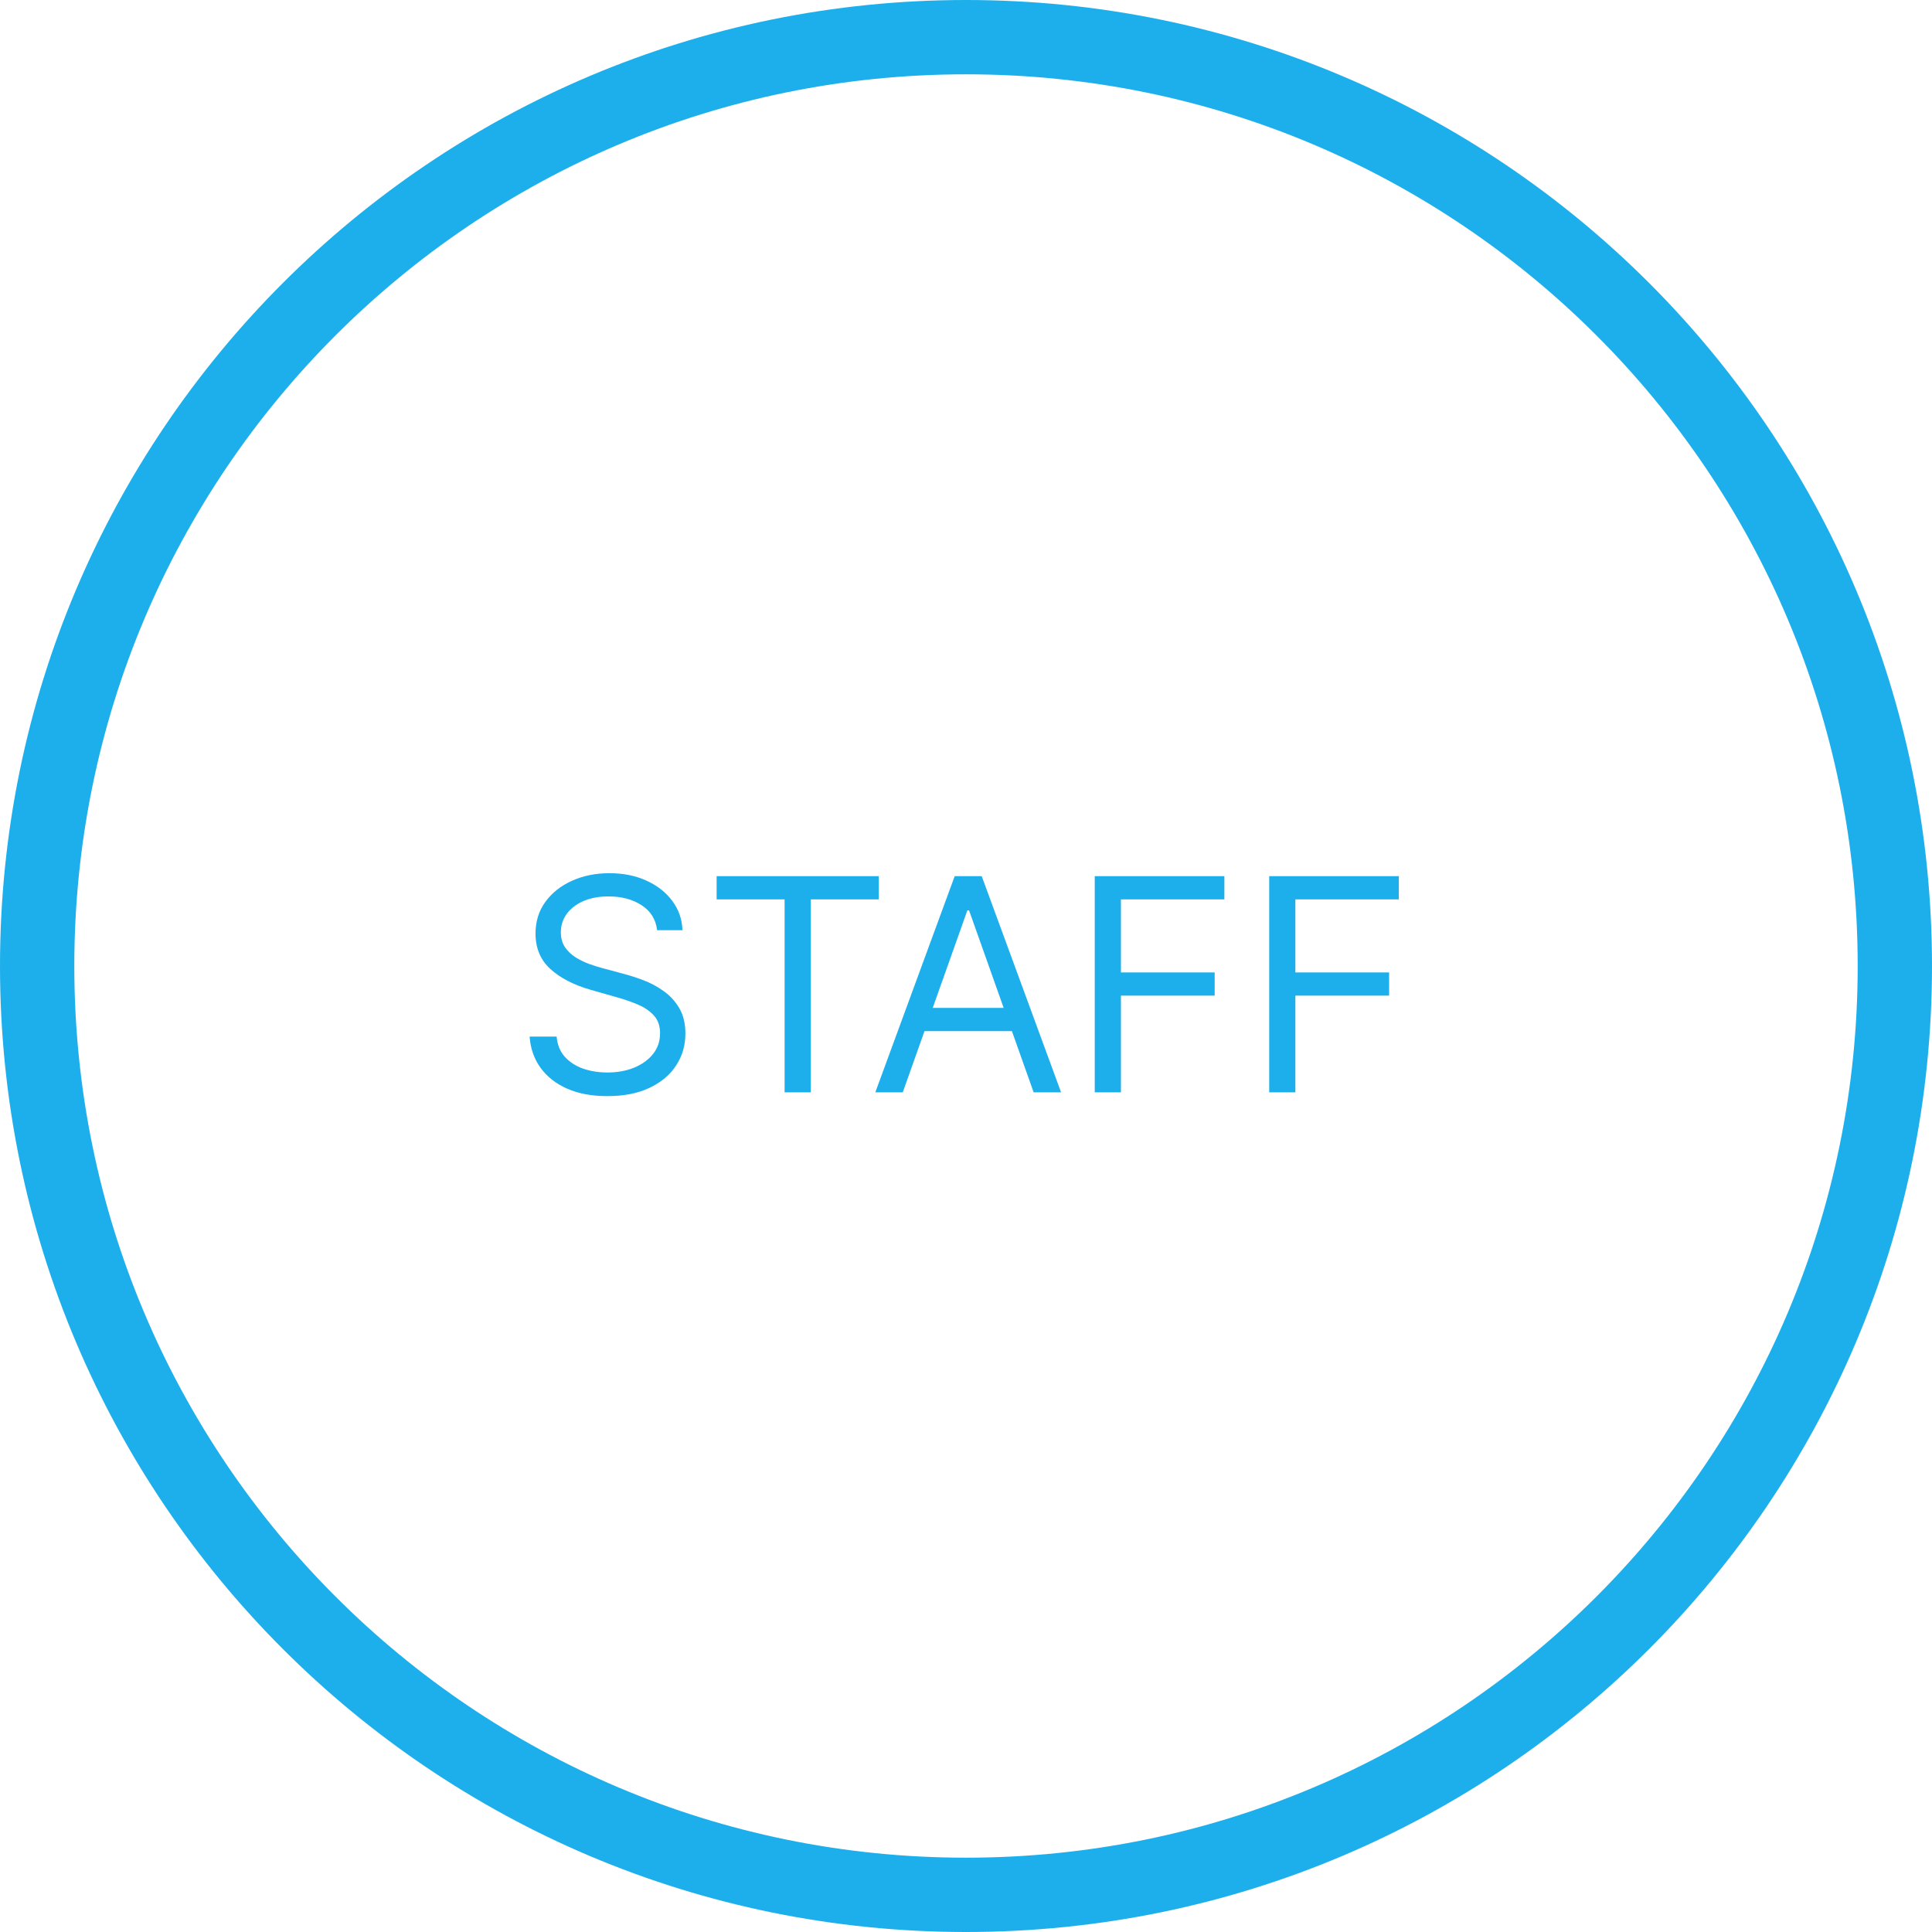
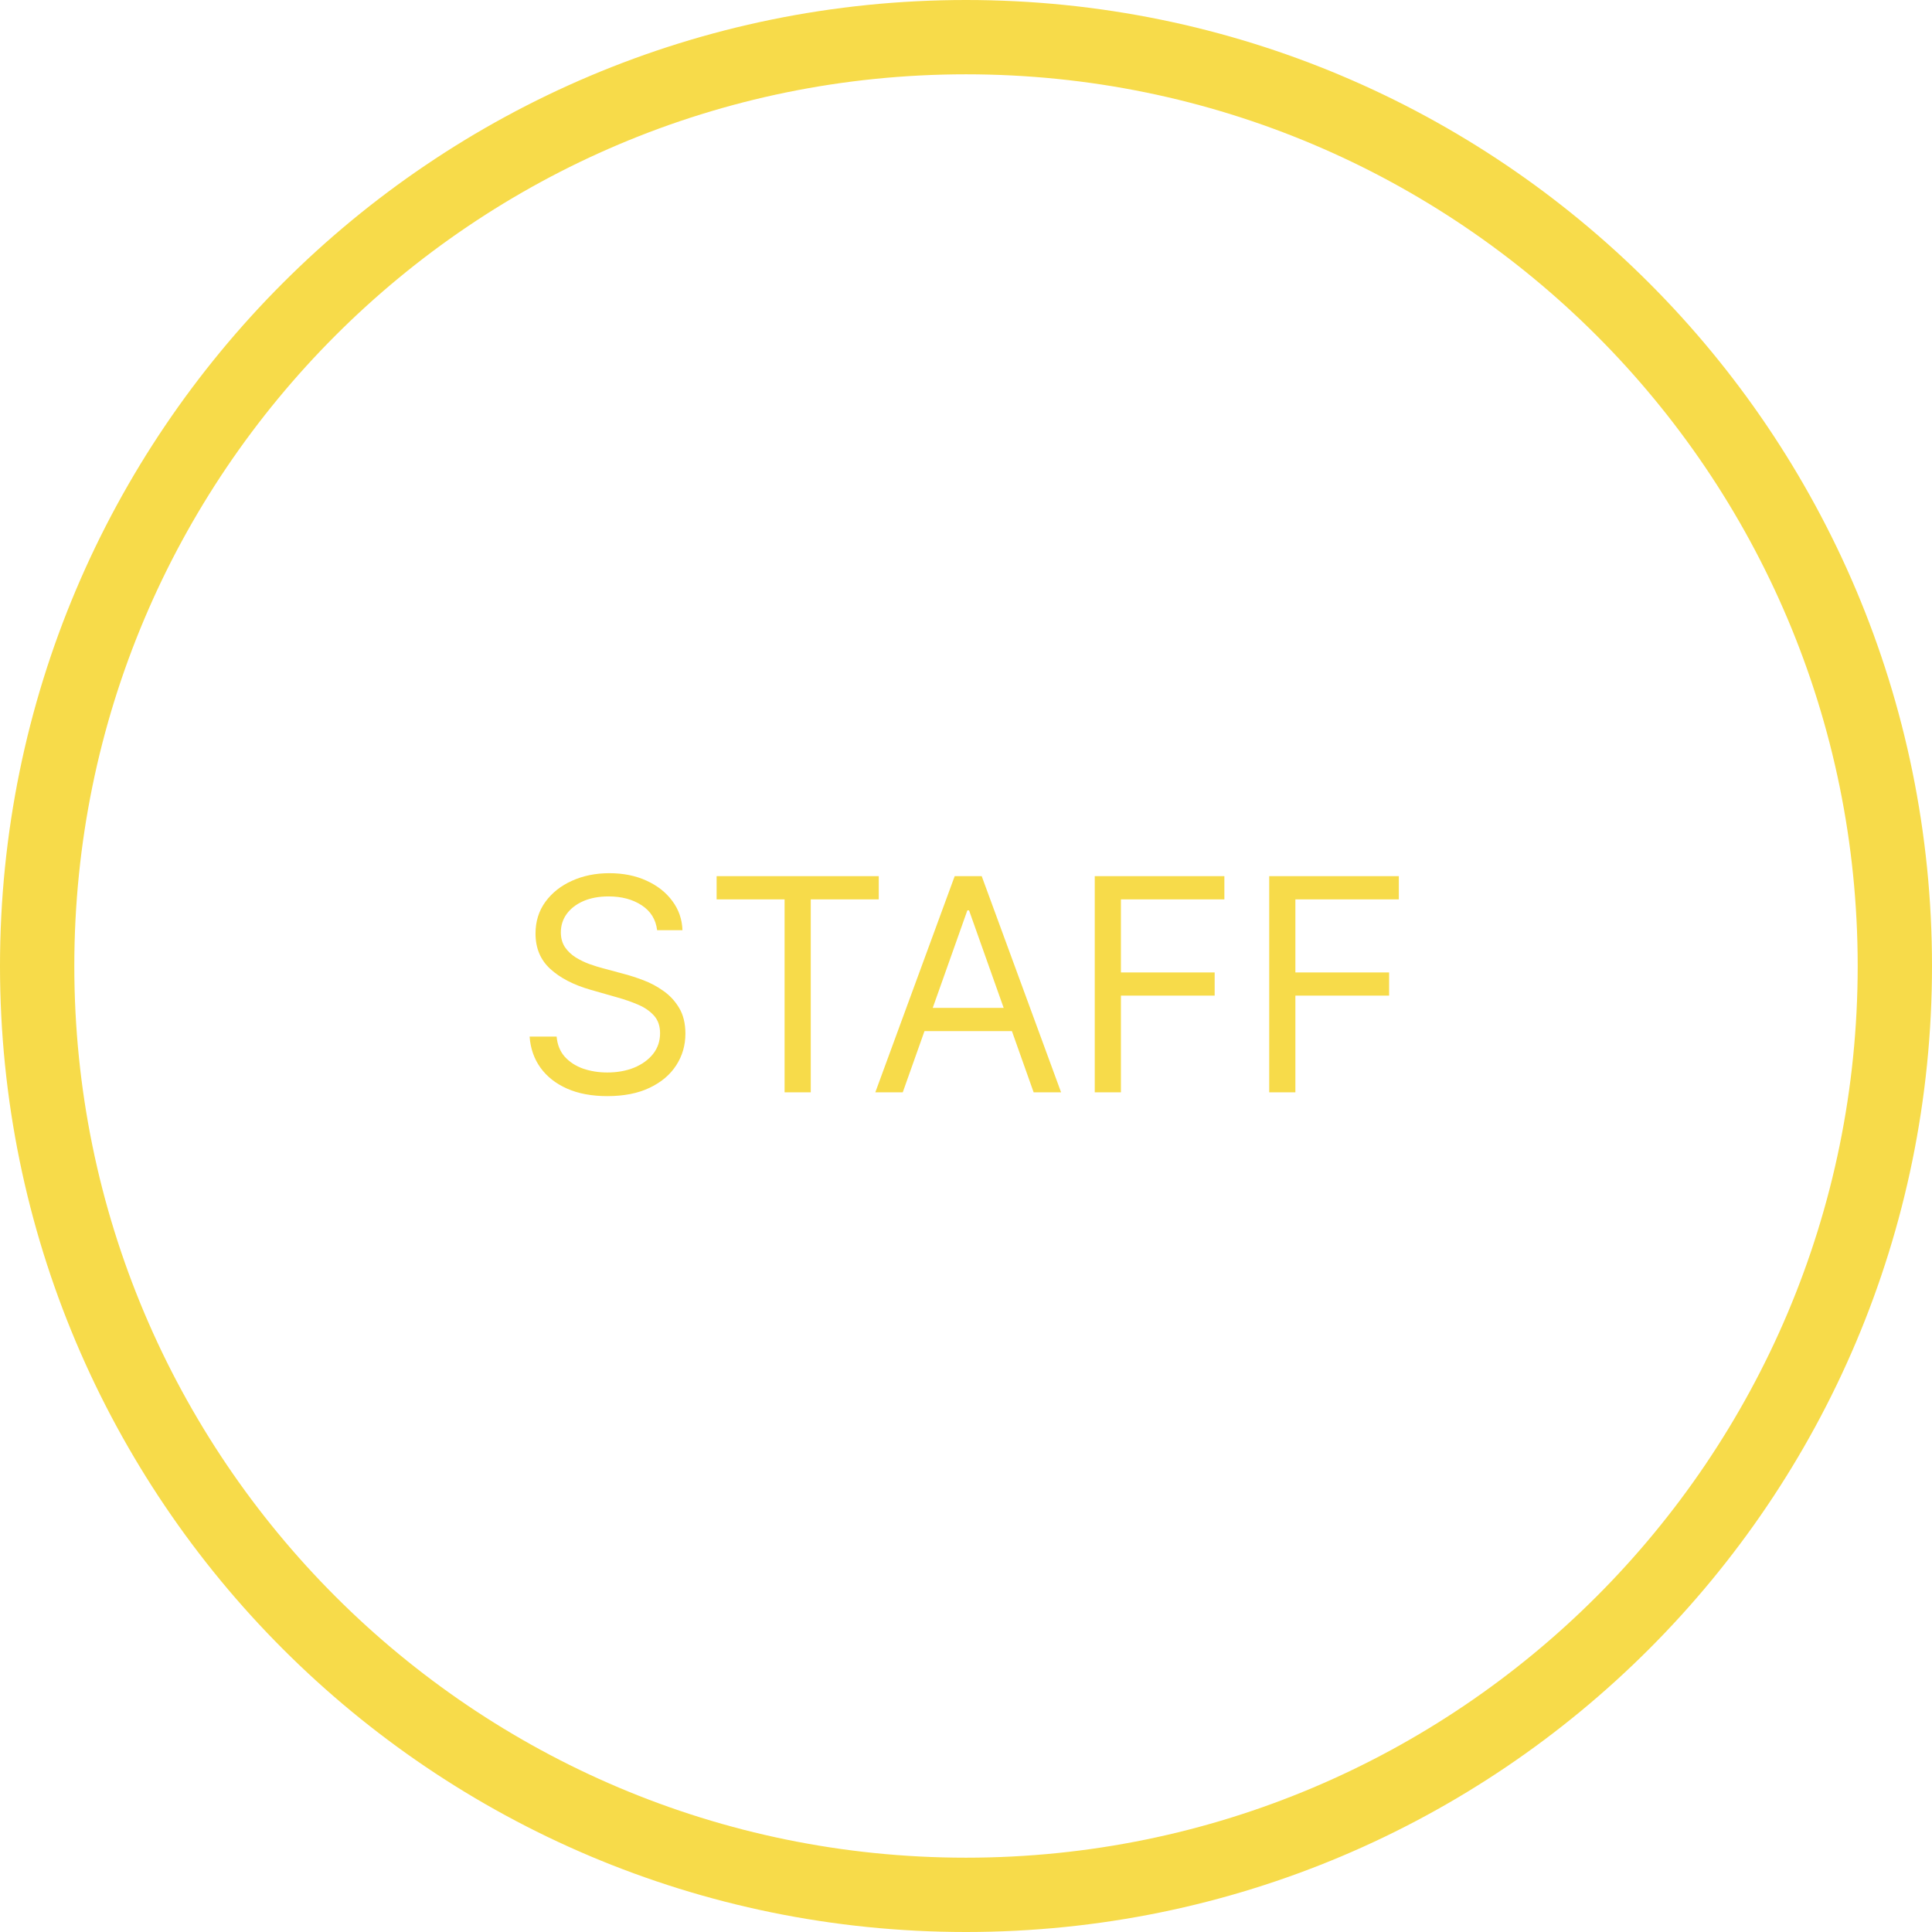
<svg xmlns="http://www.w3.org/2000/svg" width="260" height="260" viewBox="0 0 260 260" fill="none">
-   <path d="M130 255C199.036 255 255 199.036 255 130C255 60.964 199.036 5 130 5C60.964 5 5 60.964 5 130C5 199.036 60.964 255 130 255Z" stroke="#1DAFEC" stroke-width="10" stroke-miterlimit="10" />
-   <path d="M88.432 125.182C88.261 123.742 87.57 122.625 86.358 121.83C85.146 121.034 83.659 120.636 81.898 120.636C80.61 120.636 79.483 120.845 78.517 121.261C77.561 121.678 76.812 122.251 76.273 122.98C75.742 123.709 75.477 124.538 75.477 125.466C75.477 126.242 75.662 126.91 76.031 127.469C76.41 128.018 76.893 128.477 77.48 128.847C78.067 129.206 78.683 129.505 79.327 129.741C79.971 129.969 80.562 130.153 81.102 130.295L84.057 131.091C84.814 131.29 85.657 131.564 86.585 131.915C87.523 132.265 88.418 132.743 89.27 133.349C90.132 133.946 90.842 134.713 91.401 135.651C91.959 136.588 92.239 137.739 92.239 139.102C92.239 140.674 91.827 142.095 91.003 143.364C90.188 144.633 88.995 145.641 87.423 146.389C85.861 147.137 83.962 147.511 81.727 147.511C79.644 147.511 77.84 147.175 76.315 146.503C74.8 145.83 73.607 144.893 72.736 143.69C71.874 142.488 71.386 141.091 71.273 139.5H74.909C75.004 140.598 75.373 141.508 76.017 142.227C76.671 142.937 77.494 143.468 78.489 143.818C79.492 144.159 80.572 144.33 81.727 144.33C83.072 144.33 84.279 144.112 85.349 143.676C86.419 143.231 87.267 142.616 87.892 141.83C88.517 141.034 88.829 140.106 88.829 139.045C88.829 138.08 88.56 137.294 88.02 136.688C87.48 136.081 86.77 135.589 85.889 135.21C85.008 134.831 84.057 134.5 83.034 134.216L79.454 133.193C77.182 132.54 75.383 131.607 74.057 130.395C72.731 129.183 72.068 127.597 72.068 125.636C72.068 124.008 72.508 122.587 73.389 121.375C74.279 120.153 75.472 119.206 76.969 118.534C78.474 117.852 80.155 117.511 82.011 117.511C83.886 117.511 85.553 117.848 87.011 118.52C88.47 119.183 89.625 120.092 90.477 121.247C91.339 122.402 91.794 123.714 91.841 125.182H88.432ZM96.44 121.034V117.909H118.258V121.034H109.11V147H105.587V121.034H96.44ZM121.489 147H117.796L128.478 117.909H132.114L142.796 147H139.103L130.41 122.511H130.183L121.489 147ZM122.853 135.636H137.739V138.761H122.853V135.636ZM147.327 147V117.909H164.771V121.034H150.85V130.864H163.464V133.989H150.85V147H147.327ZM170.804 147V117.909H188.247V121.034H174.327V130.864H186.94V133.989H174.327V147H170.804Z" fill="#1DAFEC" />
+   <path d="M130 255C199.036 255 255 199.036 255 130C255 60.964 199.036 5 130 5C60.964 5 5 60.964 5 130C5 199.036 60.964 255 130 255Z" stroke="#F7DB4A" stroke-width="10" stroke-miterlimit="10" />
+   <path d="M88.432 125.182C88.261 123.742 87.57 122.625 86.358 121.83C85.146 121.034 83.659 120.636 81.898 120.636C80.61 120.636 79.483 120.845 78.517 121.261C77.561 121.678 76.812 122.251 76.273 122.98C75.742 123.709 75.477 124.538 75.477 125.466C75.477 126.242 75.662 126.91 76.031 127.469C76.41 128.018 76.893 128.477 77.48 128.847C78.067 129.206 78.683 129.505 79.327 129.741C79.971 129.969 80.562 130.153 81.102 130.295L84.057 131.091C84.814 131.29 85.657 131.564 86.585 131.915C87.523 132.265 88.418 132.743 89.27 133.349C90.132 133.946 90.842 134.713 91.401 135.651C91.959 136.588 92.239 137.739 92.239 139.102C92.239 140.674 91.827 142.095 91.003 143.364C90.188 144.633 88.995 145.641 87.423 146.389C85.861 147.137 83.962 147.511 81.727 147.511C79.644 147.511 77.84 147.175 76.315 146.503C74.8 145.83 73.607 144.893 72.736 143.69C71.874 142.488 71.386 141.091 71.273 139.5H74.909C75.004 140.598 75.373 141.508 76.017 142.227C76.671 142.937 77.494 143.468 78.489 143.818C79.492 144.159 80.572 144.33 81.727 144.33C83.072 144.33 84.279 144.112 85.349 143.676C86.419 143.231 87.267 142.616 87.892 141.83C88.517 141.034 88.829 140.106 88.829 139.045C88.829 138.08 88.56 137.294 88.02 136.688C87.48 136.081 86.77 135.589 85.889 135.21C85.008 134.831 84.057 134.5 83.034 134.216L79.454 133.193C77.182 132.54 75.383 131.607 74.057 130.395C72.731 129.183 72.068 127.597 72.068 125.636C72.068 124.008 72.508 122.587 73.389 121.375C74.279 120.153 75.472 119.206 76.969 118.534C78.474 117.852 80.155 117.511 82.011 117.511C83.886 117.511 85.553 117.848 87.011 118.52C88.47 119.183 89.625 120.092 90.477 121.247C91.339 122.402 91.794 123.714 91.841 125.182H88.432ZM96.44 121.034V117.909H118.258V121.034H109.11V147H105.587V121.034H96.44ZM121.489 147H117.796L128.478 117.909H132.114L142.796 147H139.103L130.41 122.511H130.183L121.489 147ZM122.853 135.636H137.739V138.761H122.853V135.636ZM147.327 147V117.909H164.771V121.034H150.85V130.864H163.464V133.989H150.85V147H147.327ZM170.804 147V117.909H188.247V121.034H174.327V130.864H186.94V133.989H174.327V147H170.804Z" fill="#F7DB4A" />
</svg>
